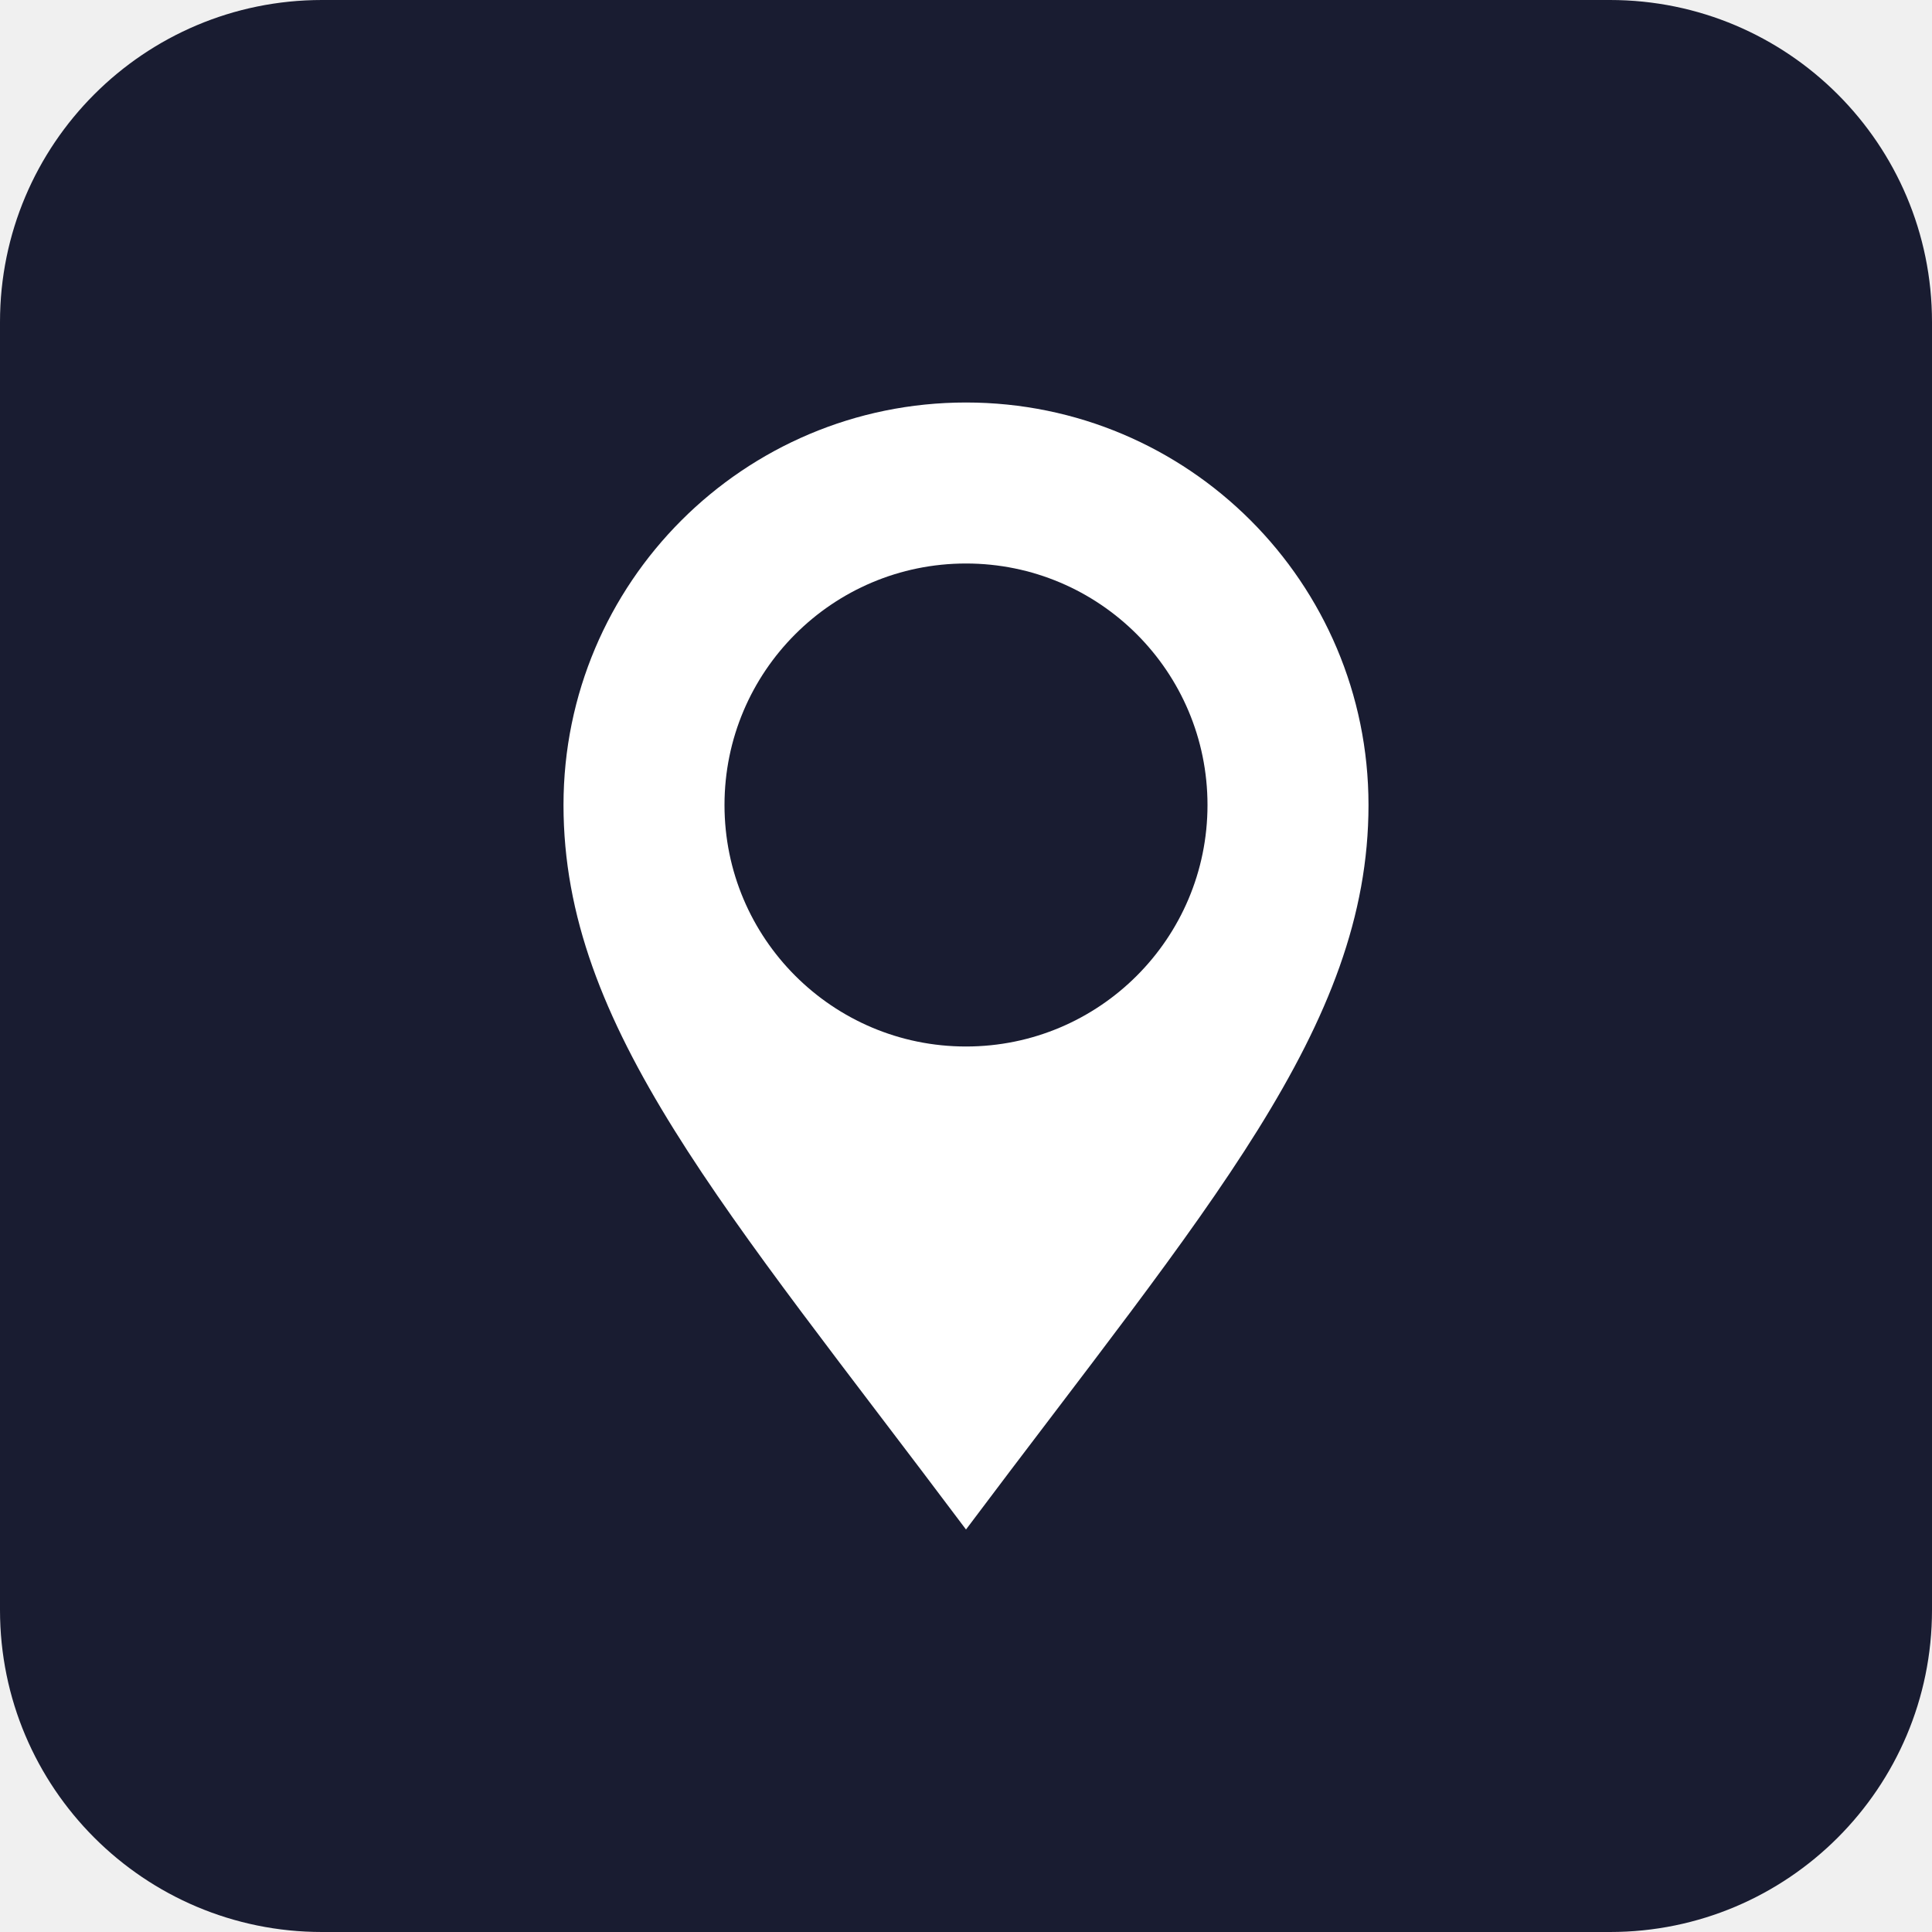
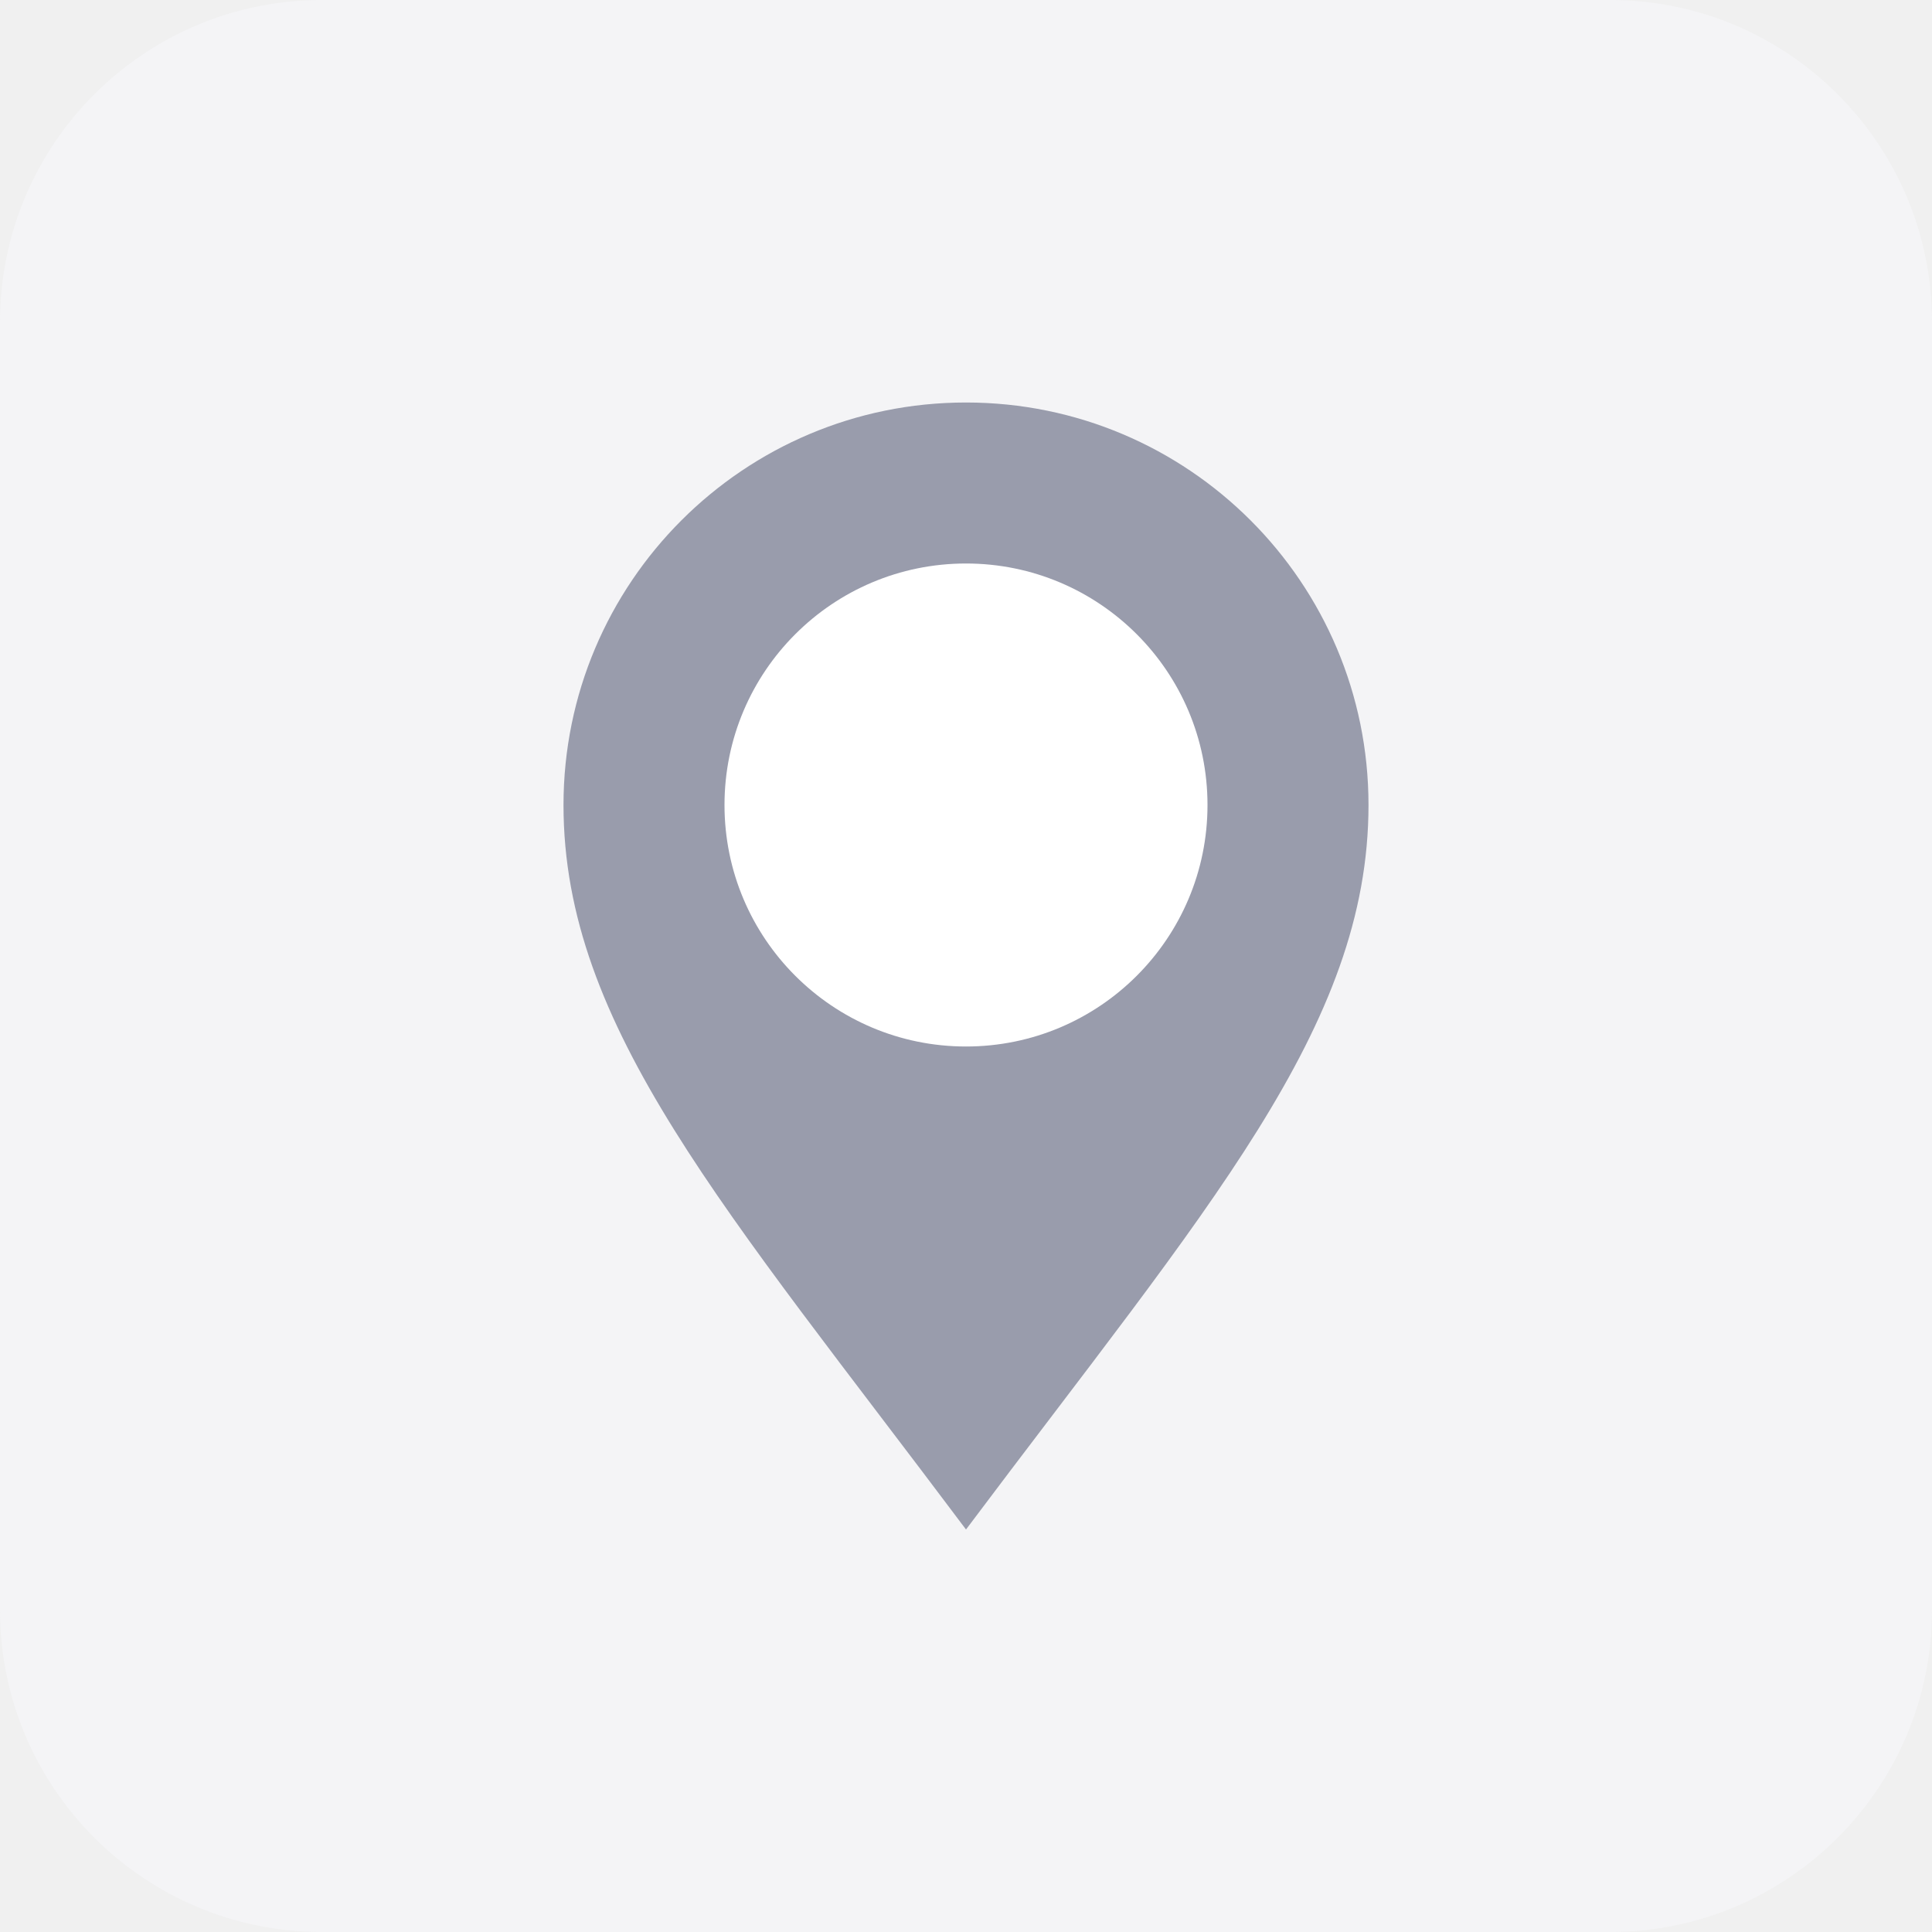
<svg xmlns="http://www.w3.org/2000/svg" width="24" height="24">
-   <g fill="none" fill-rule="evenodd">
-     <rect width="24" height="24" fill="#191C31" fill-rule="nonzero" rx="4" />
-     <path fill="#FFF" d="M12 19c3-4 5-6.239 5-9a5 5 0 0 0-10 0c0 2.761 2 5 5 9z" />
-     <circle cx="12" cy="10" r="3" fill="#191C31" fill-rule="nonzero" />
+   <g fill="none">
+     <rect width="24" height="24" fill="#F4F4F6" rx="4" />
+     <path fill="#999CAC" d="M12 19c3-4 5-6.24 5-9a5 5 0 0 0-10 0c0 2.76 2 5 5 9z" />
+     <circle cx="12" cy="10" r="3" fill="#FFF" />
  </g>
</svg>
